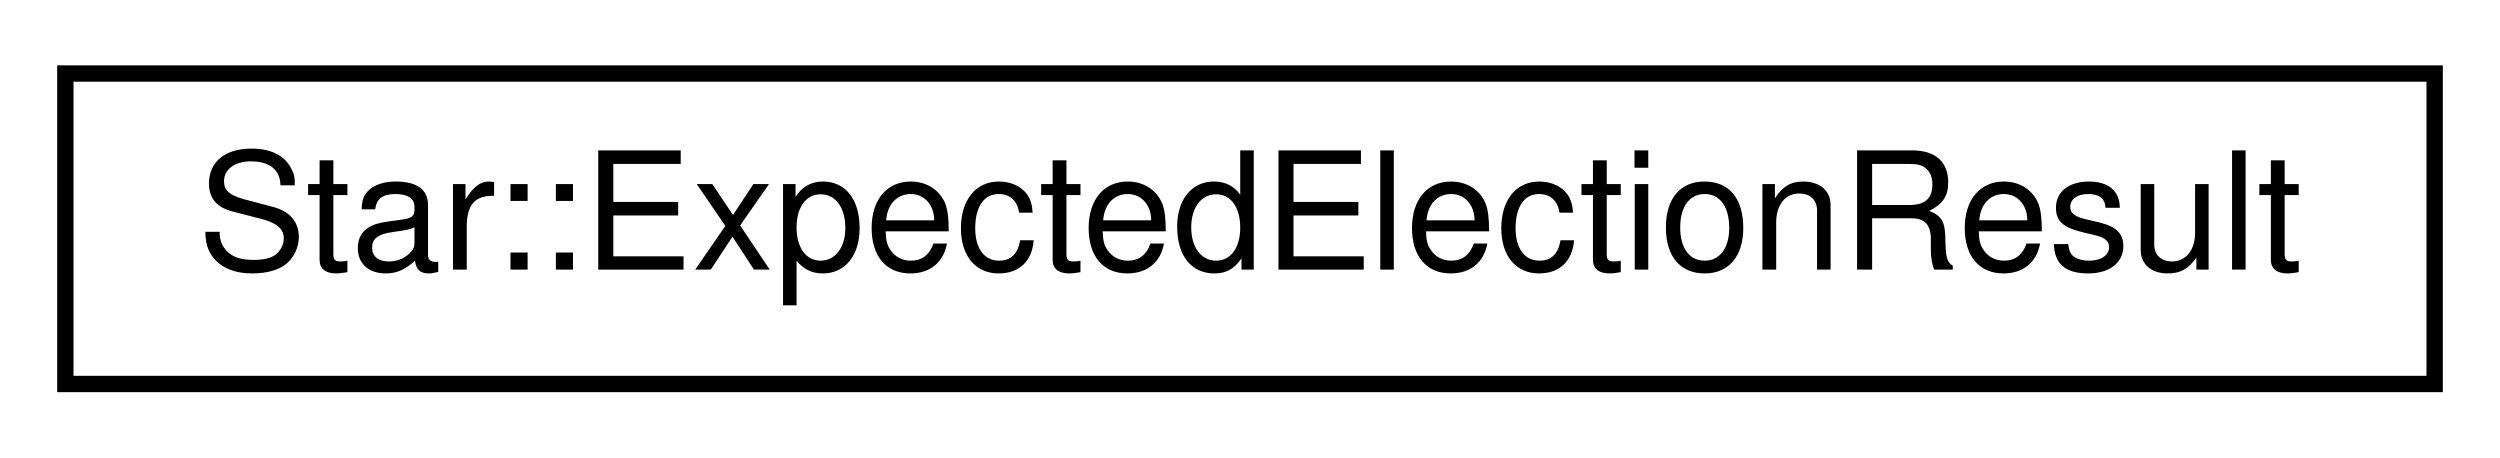
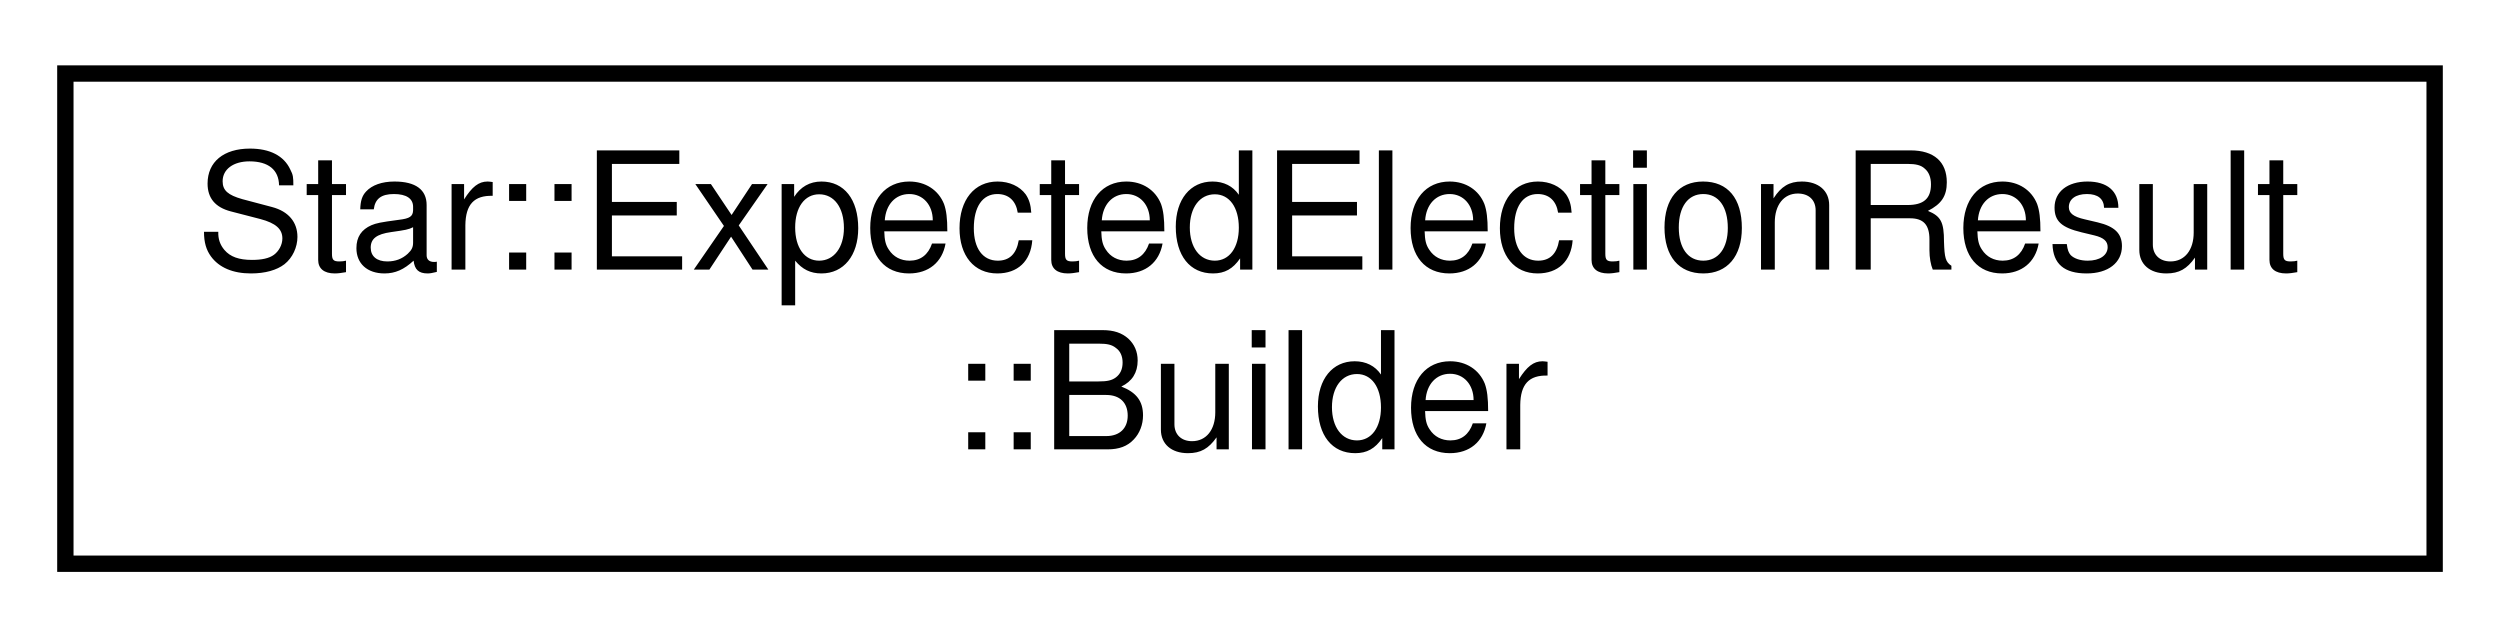
- <svg xmlns="http://www.w3.org/2000/svg" xmlns:xlink="http://www.w3.org/1999/xlink" width="153pt" height="28pt" viewBox="0.00 0.00 153.00 28.00">
-   <g id="graph0" class="graph" transform="scale(1 1) rotate(0) translate(4 24)">
+ <svg xmlns="http://www.w3.org/2000/svg" xmlns:xlink="http://www.w3.org/1999/xlink" width="153pt" height="39pt" viewBox="0.00 0.00 153.00 39.00">
+   <g id="graph0" class="graph" transform="scale(1 1) rotate(0) translate(4 35)">
    <g id="node1" class="node">
      <g id="a_node1">
-         <a xlink:href="class_star_1_1_expected_election_result.html" target="_top" xlink:title="The ExpectedElectionResult class compares the results of an election to a known outcome.">
-           <polygon fill="none" stroke="black" points="0,-0.5 0,-19.5 145,-19.5 145,-0.5 0,-0.5" />
-           <text text-anchor="middle" x="72.5" y="-7.5" font-family="Helvetica,sans-Serif" font-size="10.00">Star::ExpectedElectionResult</text>
+         <a xlink:href="class_star_1_1_expected_election_result_1_1_builder.html" target="_top" xlink:title="The ExpectedElectionResult::Builder class is a utility through expected election result sets can be c...">
+           <polygon fill="none" stroke="black" points="0,-0.5 0,-30.5 145,-30.5 145,-0.5 0,-0.5" />
+           <text text-anchor="start" x="8" y="-18.5" font-family="Helvetica,sans-Serif" font-size="10.00">Star::ExpectedElectionResult</text>
+           <text text-anchor="middle" x="72.5" y="-7.5" font-family="Helvetica,sans-Serif" font-size="10.00">::Builder</text>
        </a>
      </g>
    </g>
  </g>
</svg>
